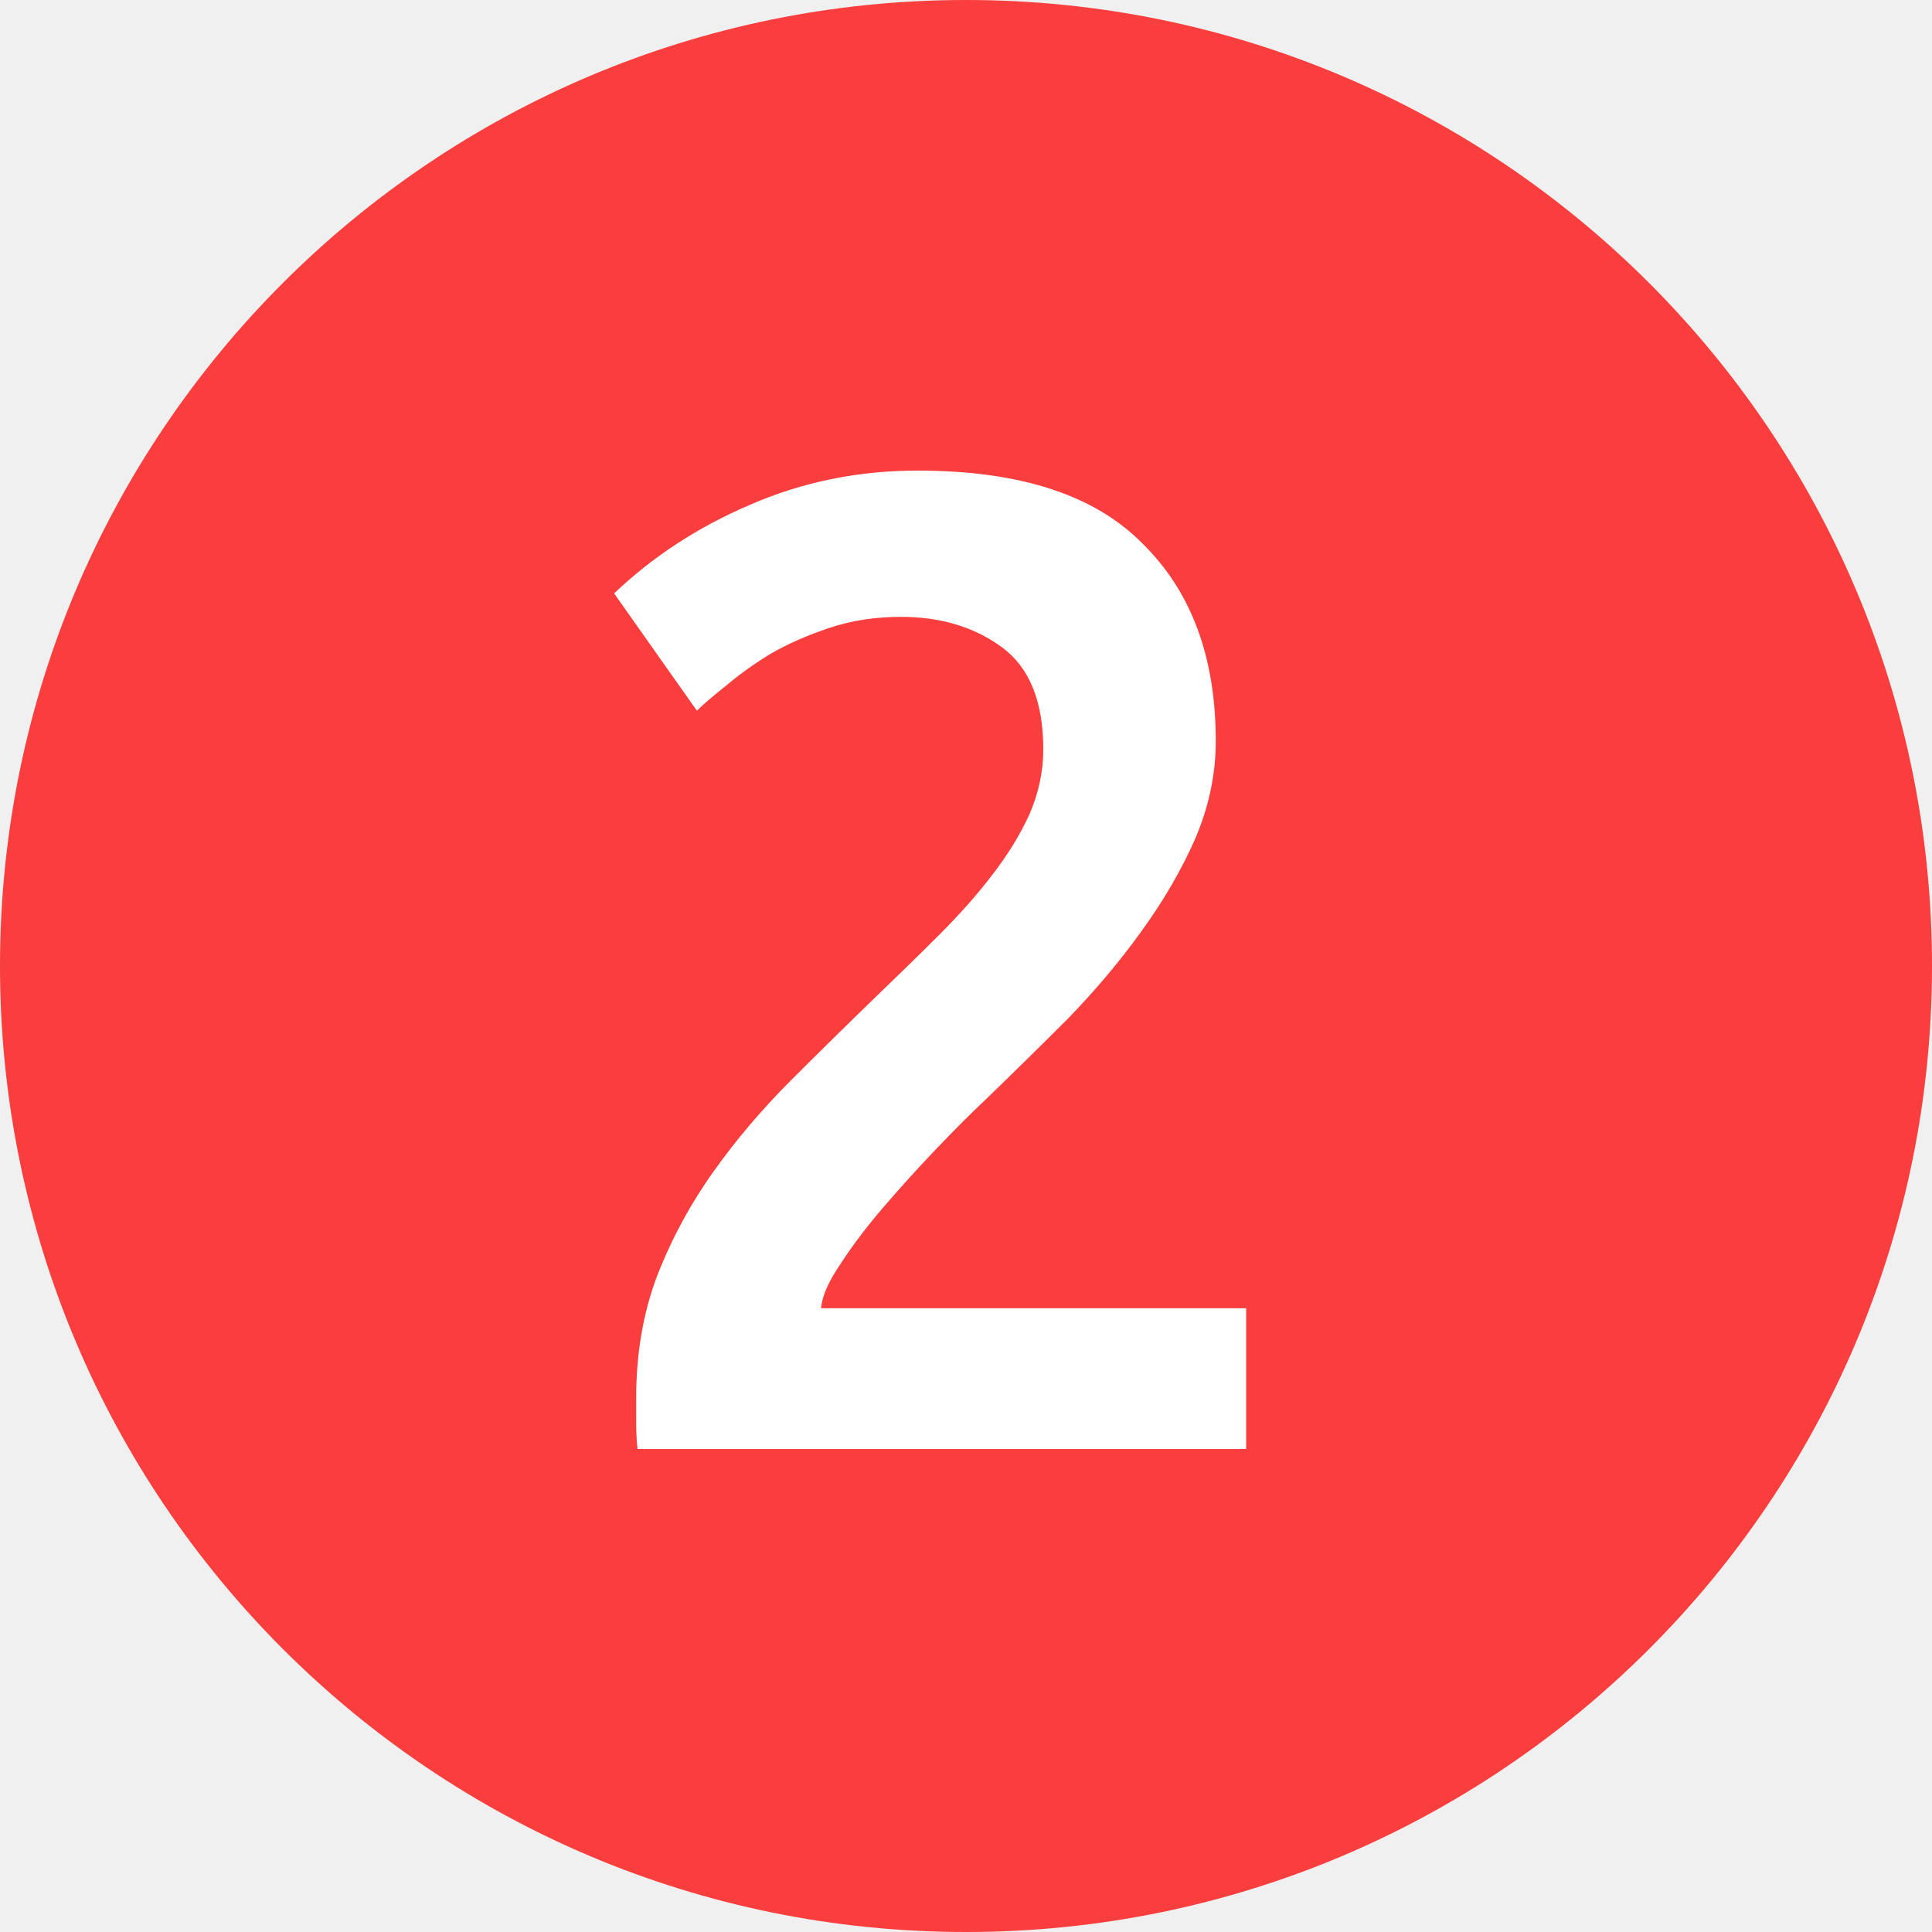
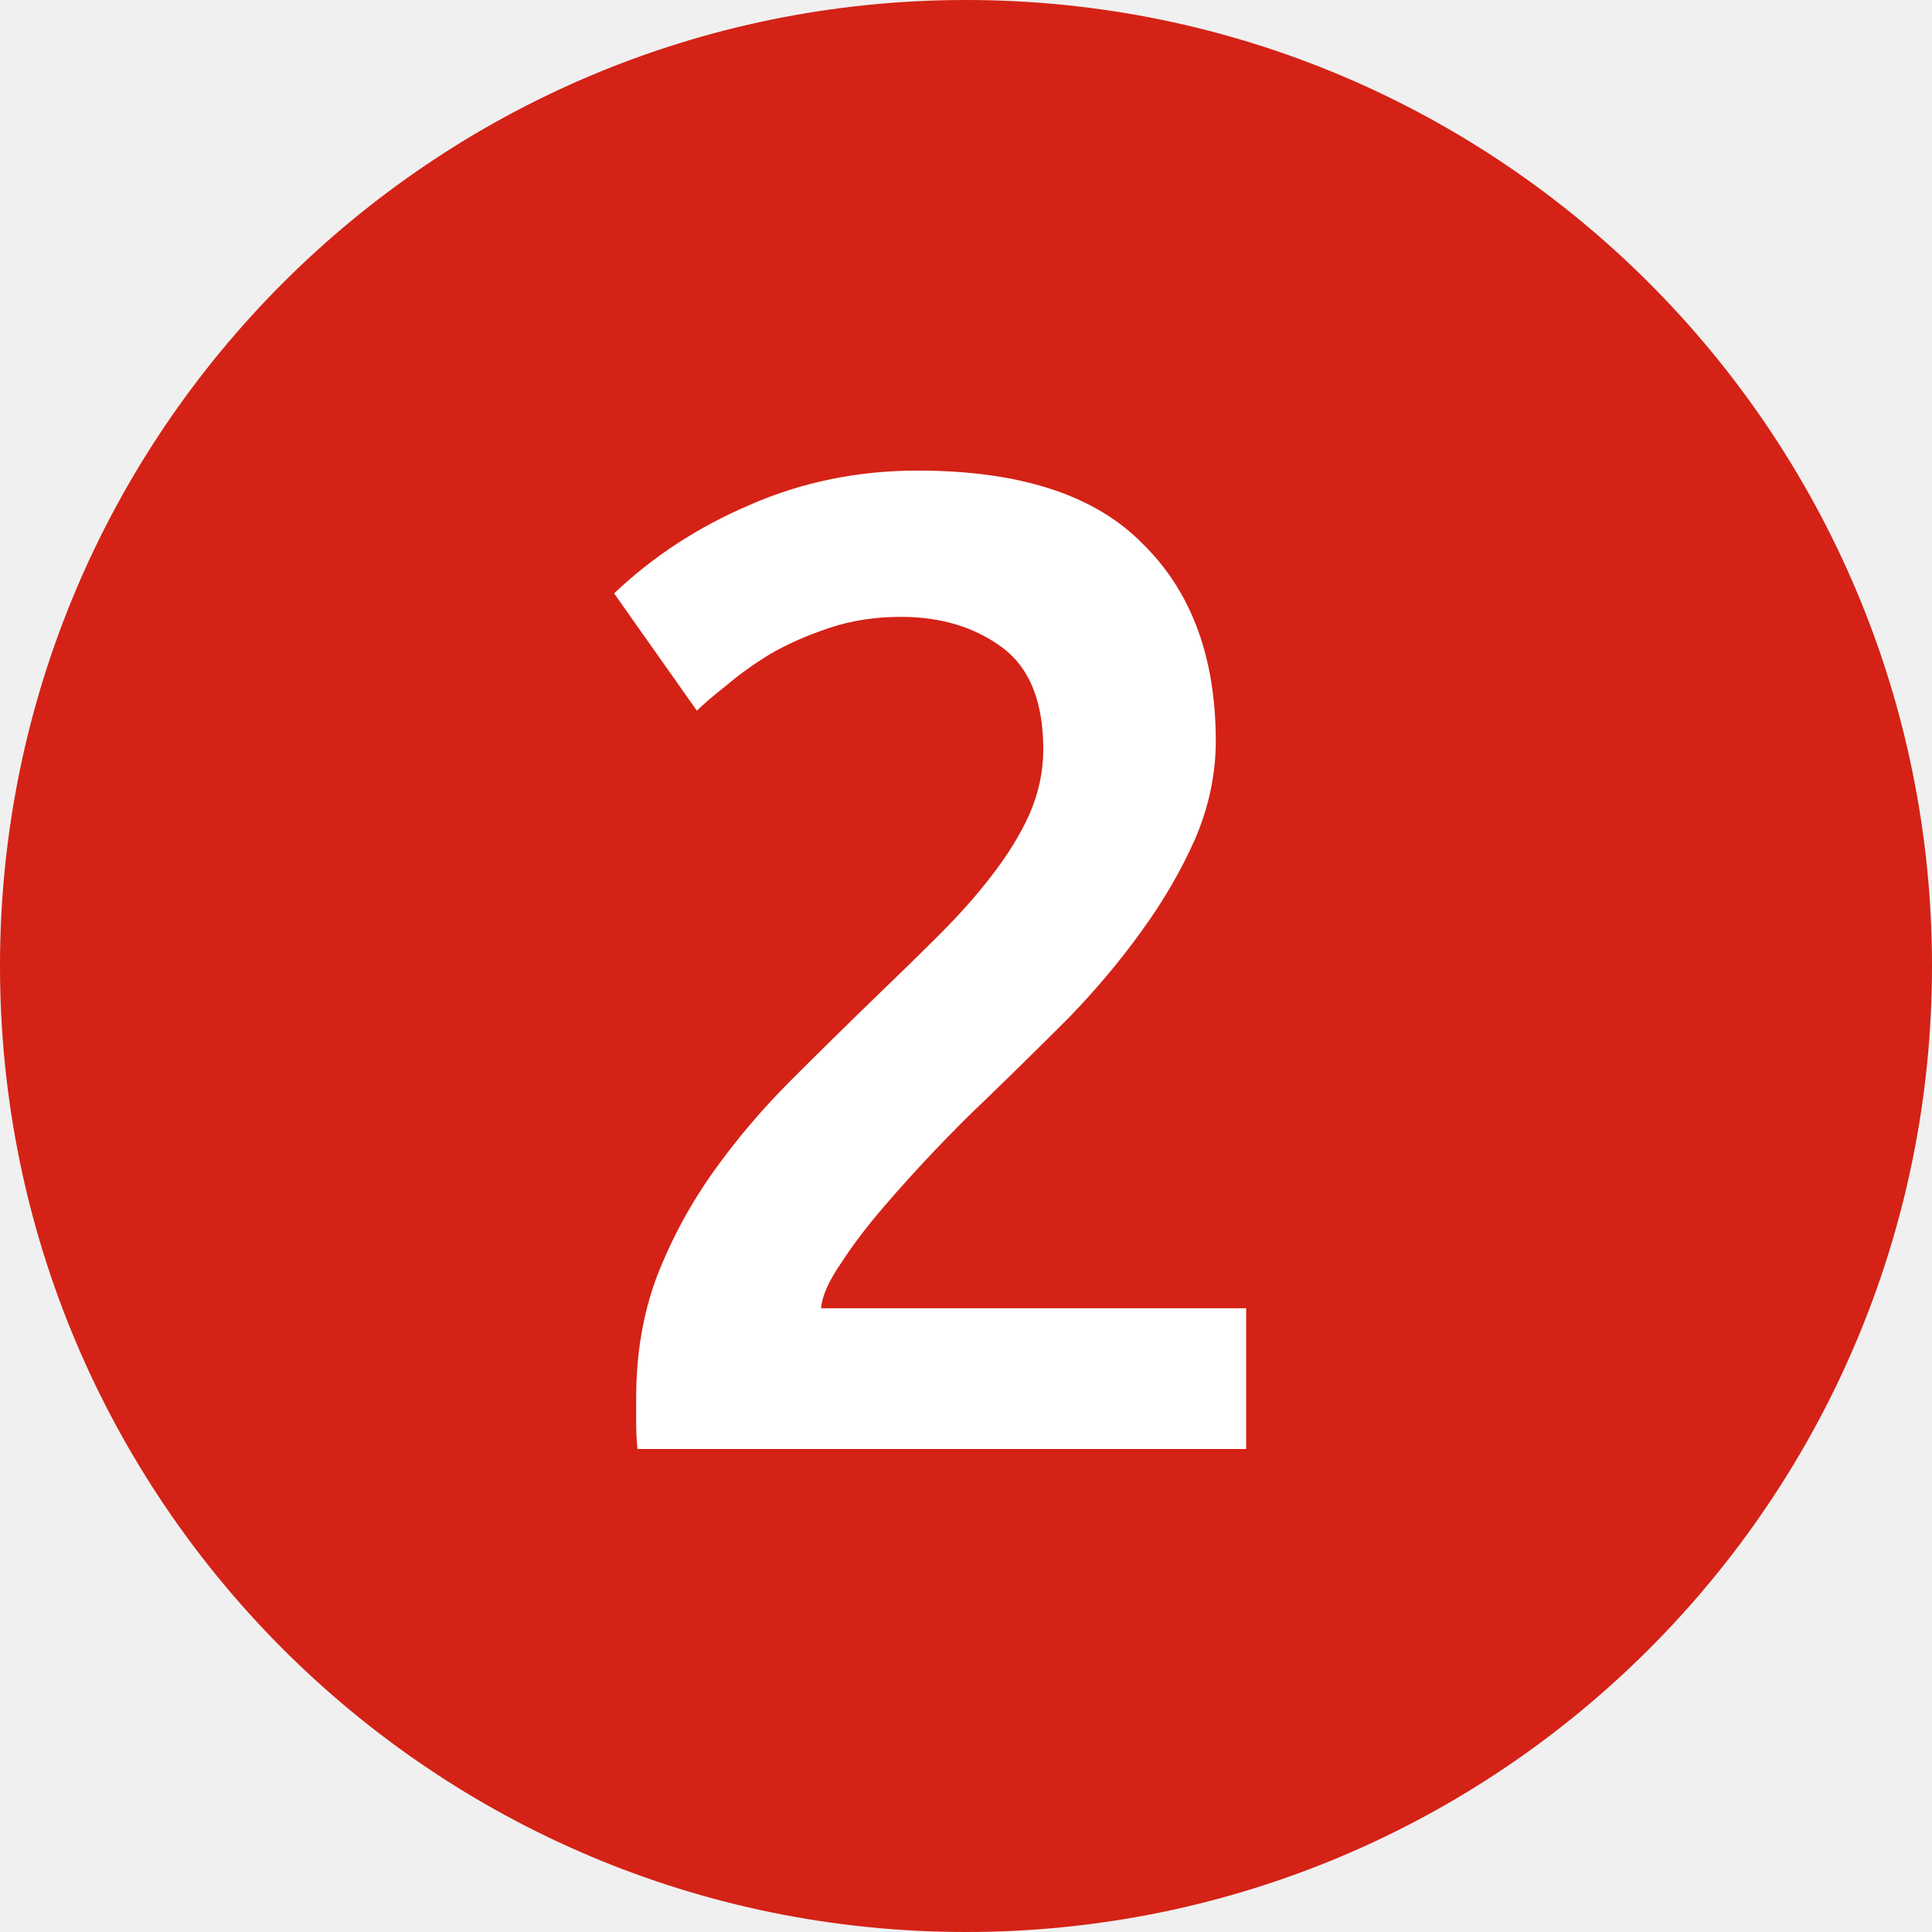
<svg xmlns="http://www.w3.org/2000/svg" width="28" height="28" viewBox="0 0 28 28" fill="none">
-   <circle cx="14" cy="14" r="14" fill="#FA3D3D" />
+   <circle cx="14" cy="14" r="14" fill="#D42216" />
  <path d="M17.62 10.74C17.62 11.22 17.52 11.693 17.32 12.16C17.12 12.613 16.86 13.06 16.54 13.5C16.233 13.927 15.88 14.347 15.48 14.76C15.08 15.16 14.68 15.553 14.28 15.94C14.067 16.14 13.827 16.38 13.56 16.66C13.293 16.94 13.04 17.22 12.8 17.5C12.56 17.78 12.353 18.053 12.18 18.32C12.007 18.573 11.913 18.787 11.9 18.96H18.06V21H9.24C9.227 20.893 9.22 20.767 9.22 20.62C9.22 20.46 9.22 20.34 9.22 20.26C9.22 19.62 9.32 19.033 9.52 18.5C9.733 17.953 10.007 17.447 10.34 16.98C10.673 16.513 11.047 16.073 11.46 15.66C11.873 15.247 12.287 14.84 12.7 14.44C13.02 14.133 13.327 13.833 13.62 13.54C13.913 13.247 14.167 12.96 14.38 12.68C14.607 12.387 14.787 12.093 14.92 11.8C15.053 11.493 15.12 11.18 15.12 10.86C15.12 10.167 14.92 9.673 14.52 9.38C14.12 9.087 13.633 8.94 13.06 8.94C12.687 8.94 12.34 8.993 12.02 9.1C11.7 9.207 11.413 9.333 11.16 9.48C10.92 9.627 10.707 9.78 10.52 9.94C10.333 10.087 10.193 10.207 10.1 10.3L8.9 8.6C9.46 8.067 10.113 7.64 10.86 7.32C11.62 6.987 12.433 6.82 13.3 6.82C14.78 6.82 15.867 7.173 16.56 7.88C17.267 8.573 17.62 9.527 17.62 10.74Z" fill="white" />
</svg>
